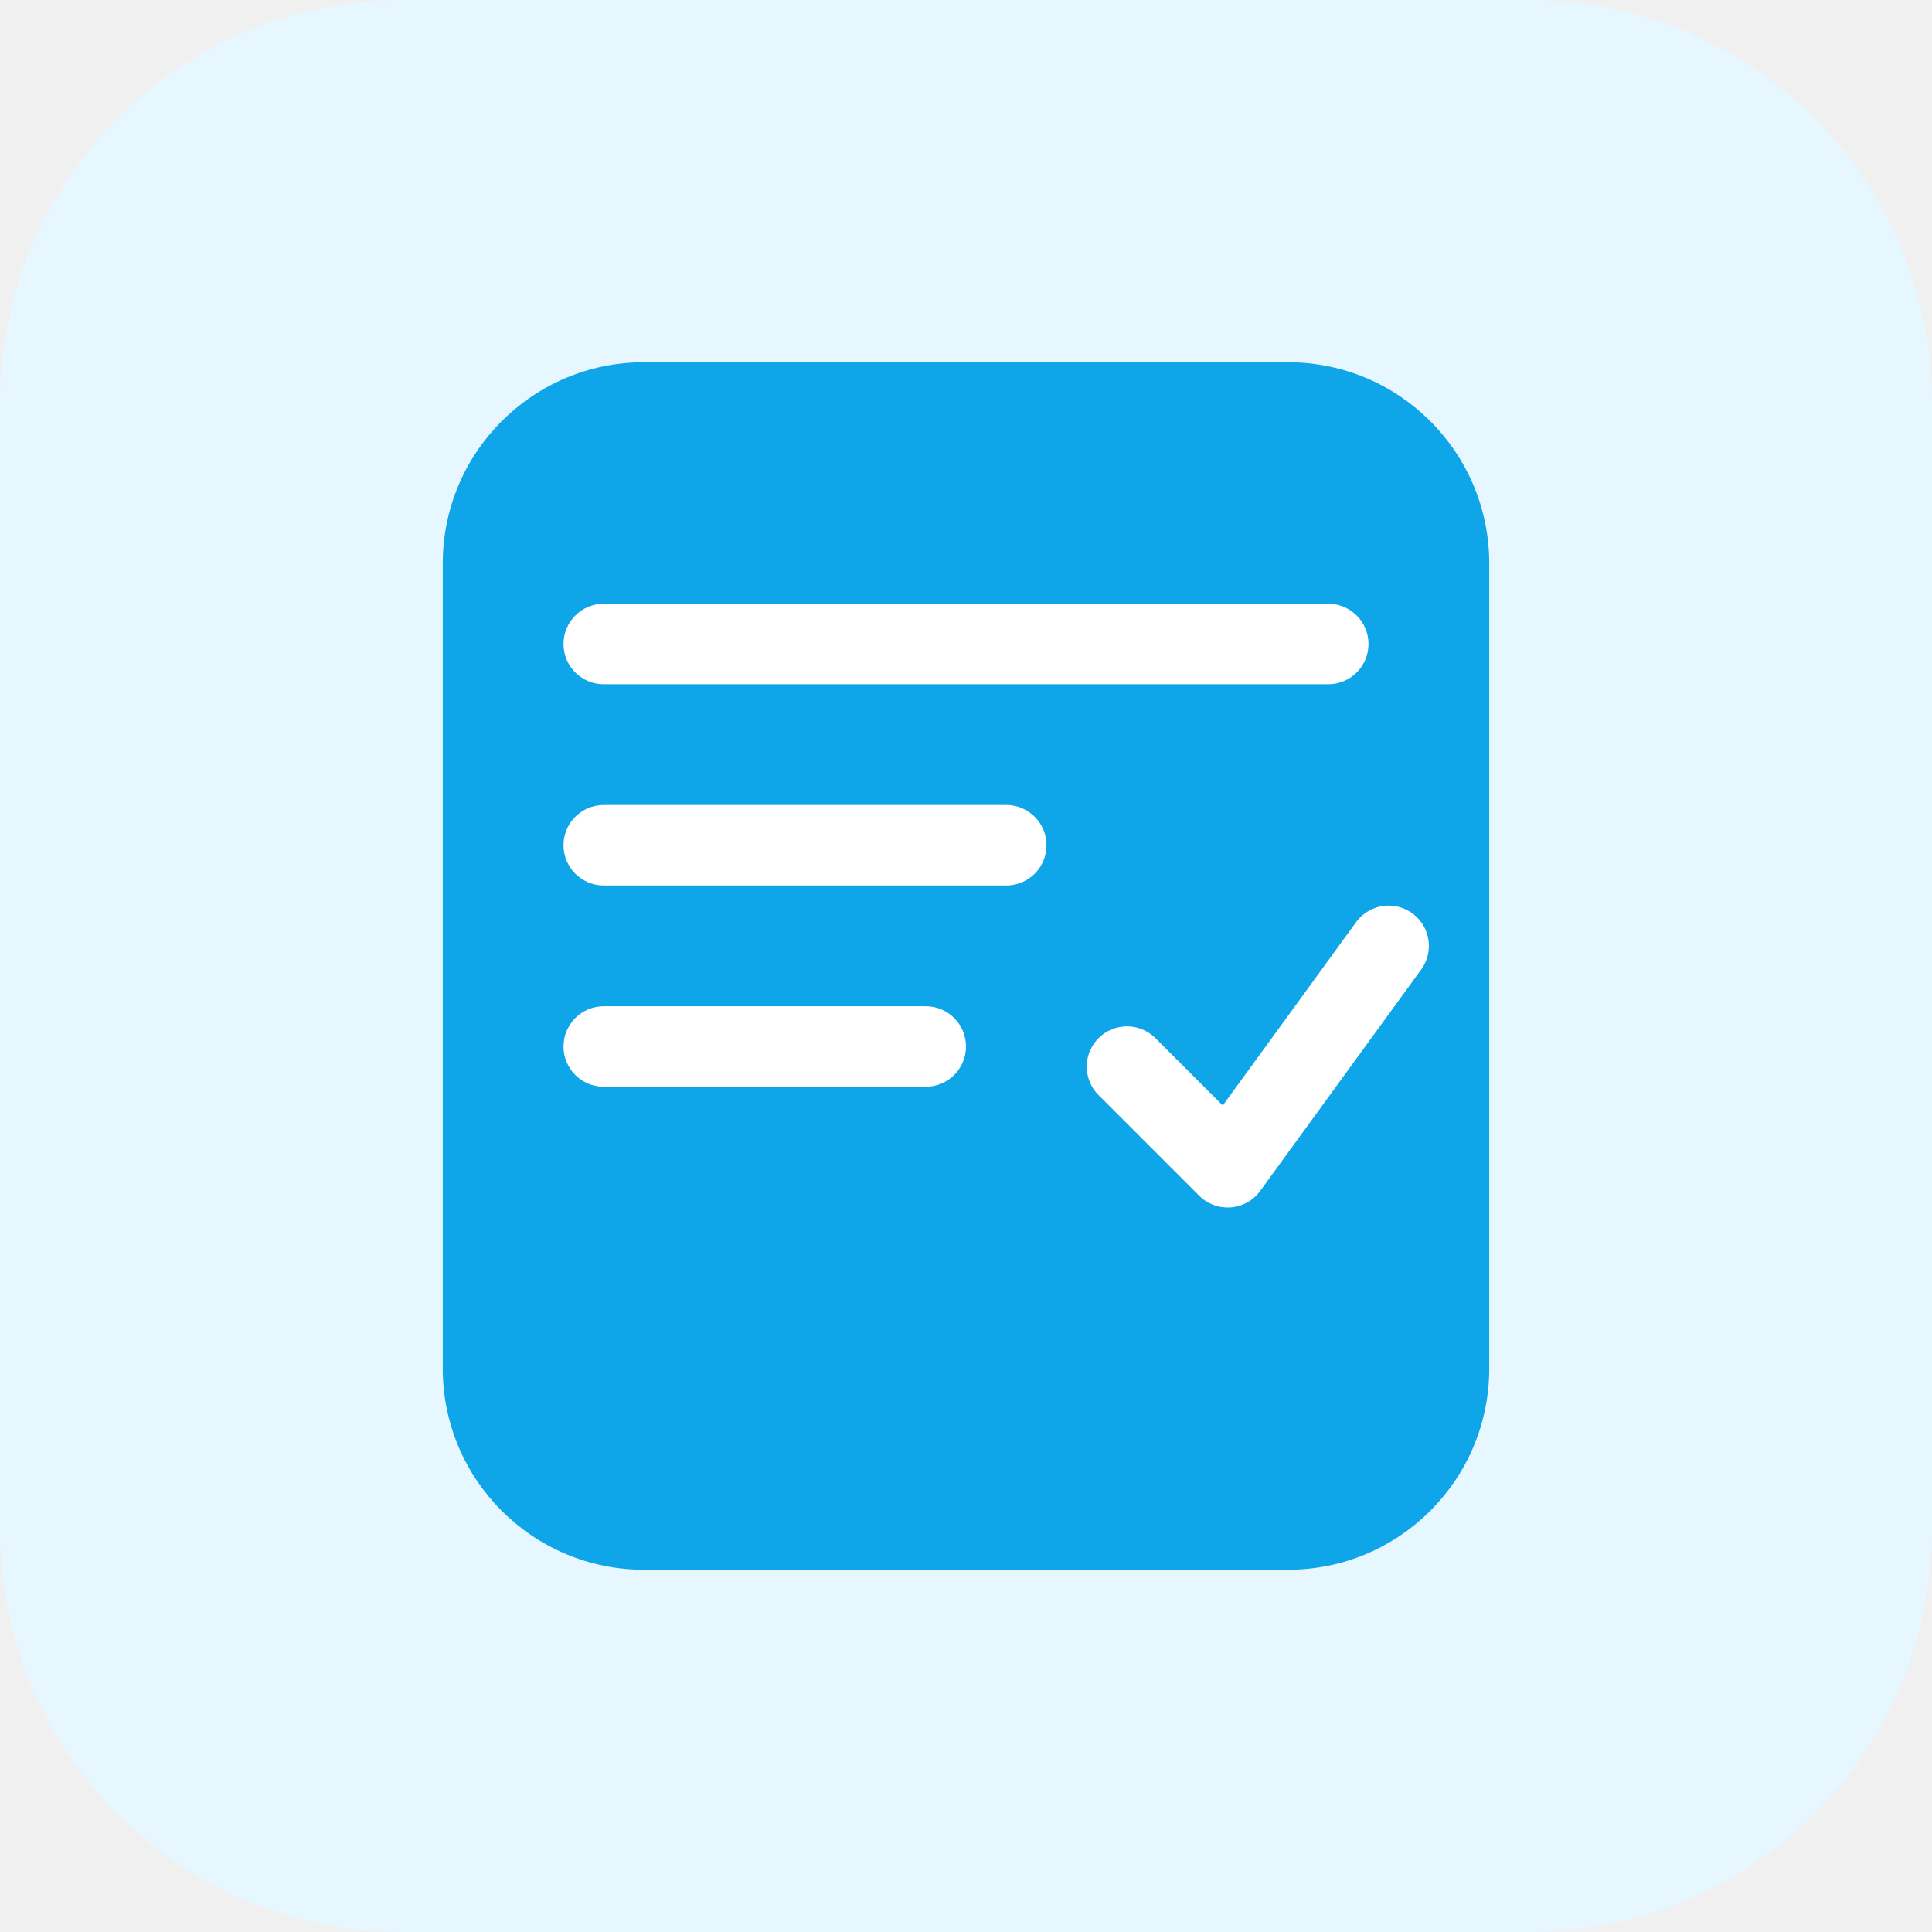
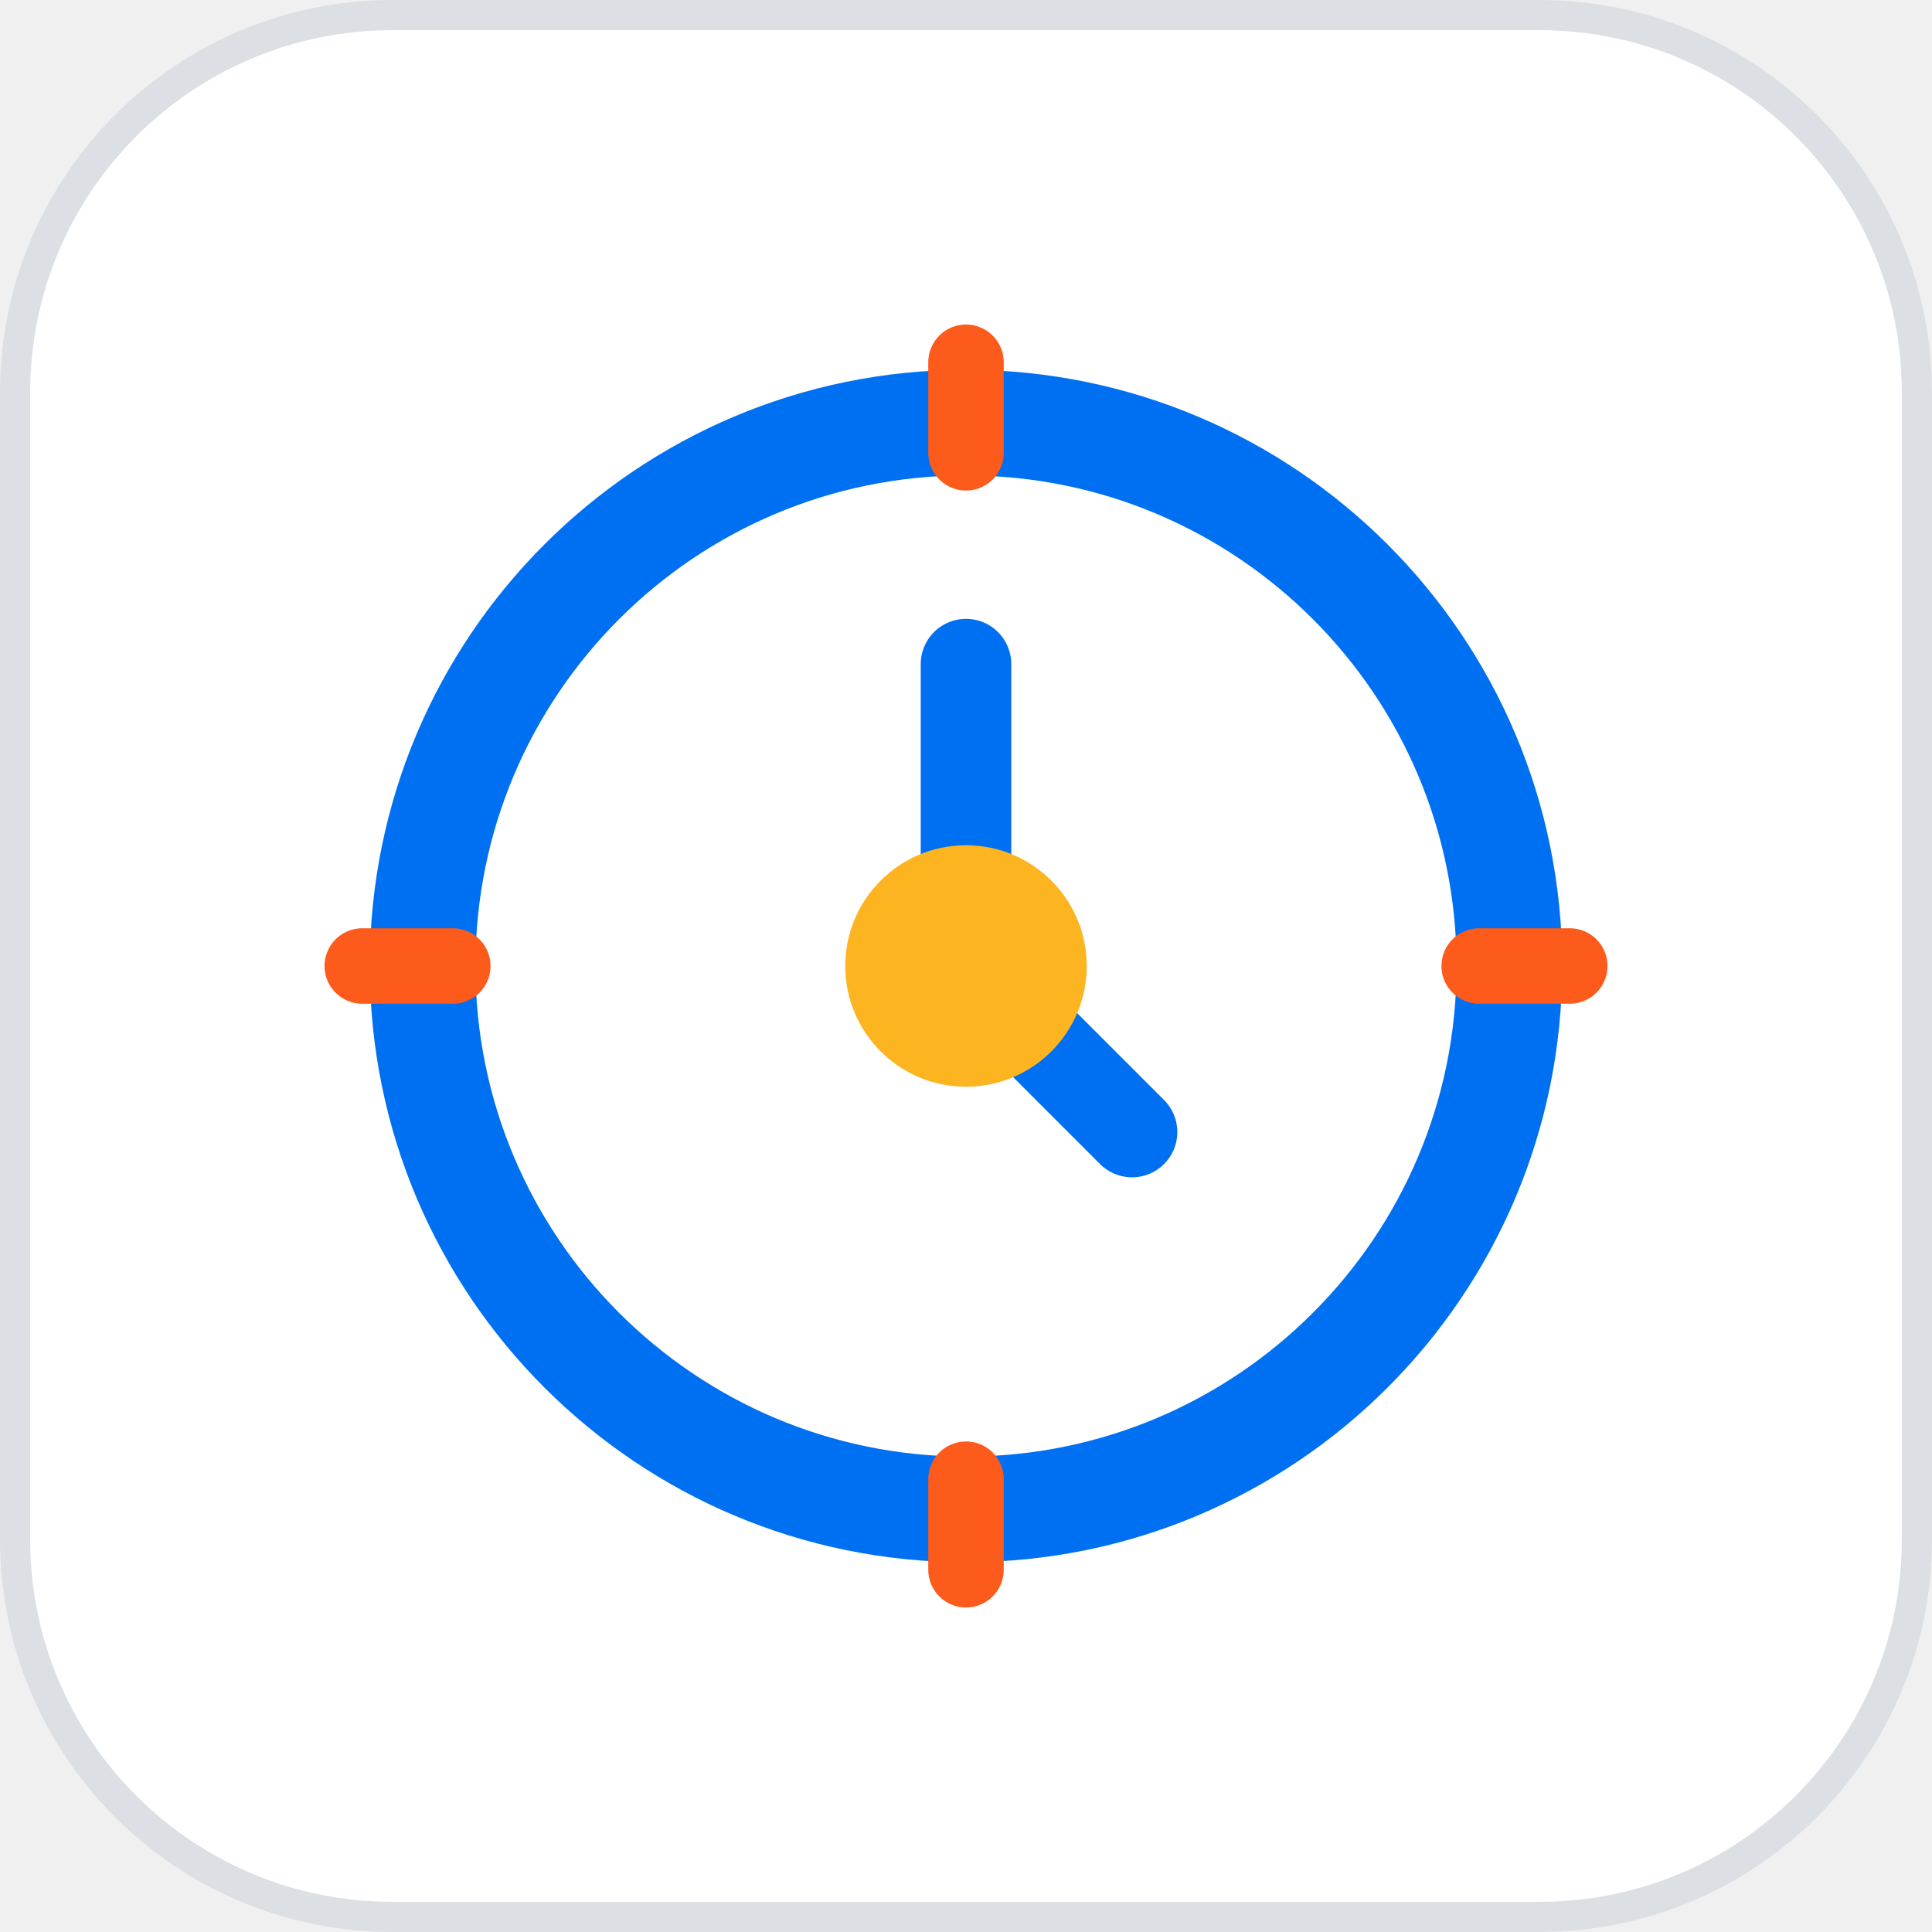
- <svg xmlns="http://www.w3.org/2000/svg" width="96" height="96" viewBox="0 0 96 96" fill="none">
-   <rect width="96" height="96" rx="20" fill="#E6F7FF" />
-   <rect x="22" y="18" width="52" height="60" rx="10" fill="#0EA5E9" />
-   <rect x="28" y="30" width="40" height="4" rx="2" fill="white" />
-   <rect x="28" y="40" width="24" height="4" rx="2" fill="white" />
-   <rect x="28" y="50" width="20" height="4" rx="2" fill="white" />
-   <path d="M56 53L61 58L69 47" stroke="white" stroke-width="4" stroke-linecap="round" stroke-linejoin="round" />
+ <svg xmlns="http://www.w3.org/2000/svg" width="64" height="64" viewBox="0 0 64 64" fill="none">
+   <rect x="0.5" y="0.5" width="63" height="63" rx="12.5" fill="white" />
+   <rect x="0.5" y="0.5" width="63" height="63" rx="12.5" stroke="#DCE0E5" />
+   <circle cx="32" cy="32" r="18" stroke="#0070F2" stroke-width="3.5" stroke-linecap="round" />
+   <path d="M32 22V32L37.5 37.5" stroke="#0070F2" stroke-width="3" stroke-linecap="round" stroke-linejoin="round" />
+   <circle cx="32" cy="32" r="4" fill="#FDB421" />
+   <path d="M32 12V15M52 32H49M32 52V49M12 32H15" stroke="#FC5B1C" stroke-width="2.5" stroke-linecap="round" />
</svg>
